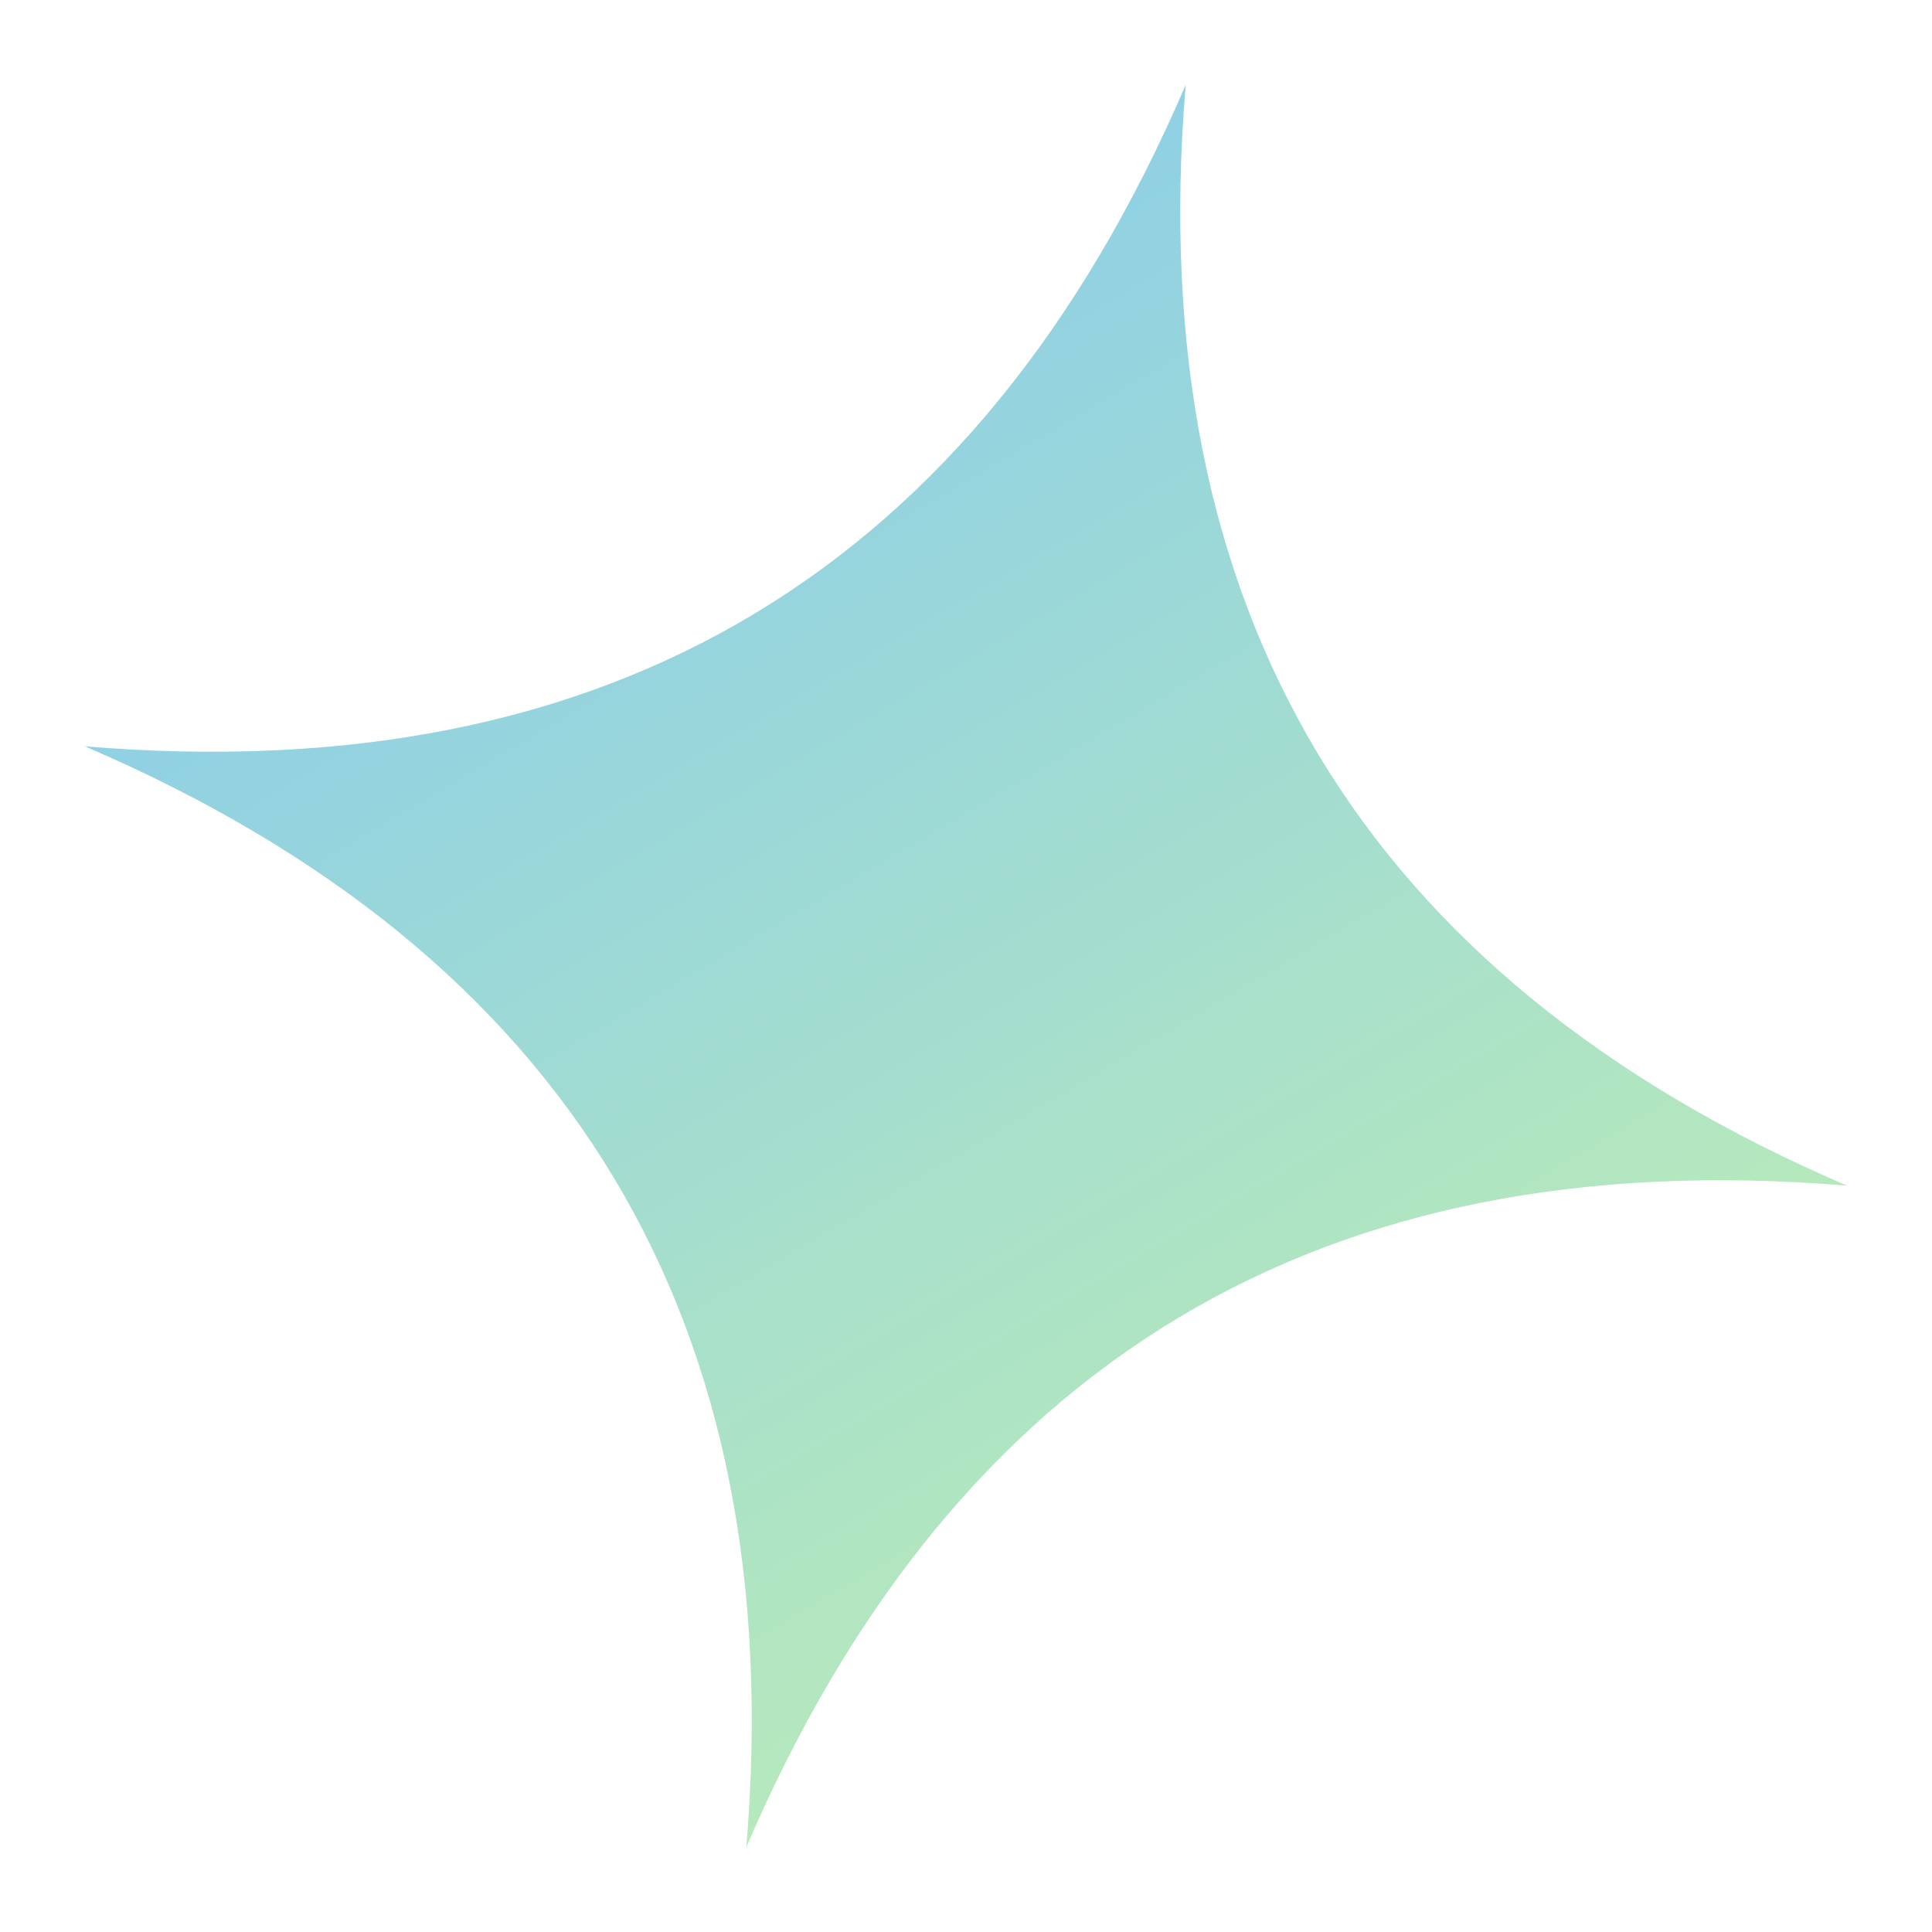
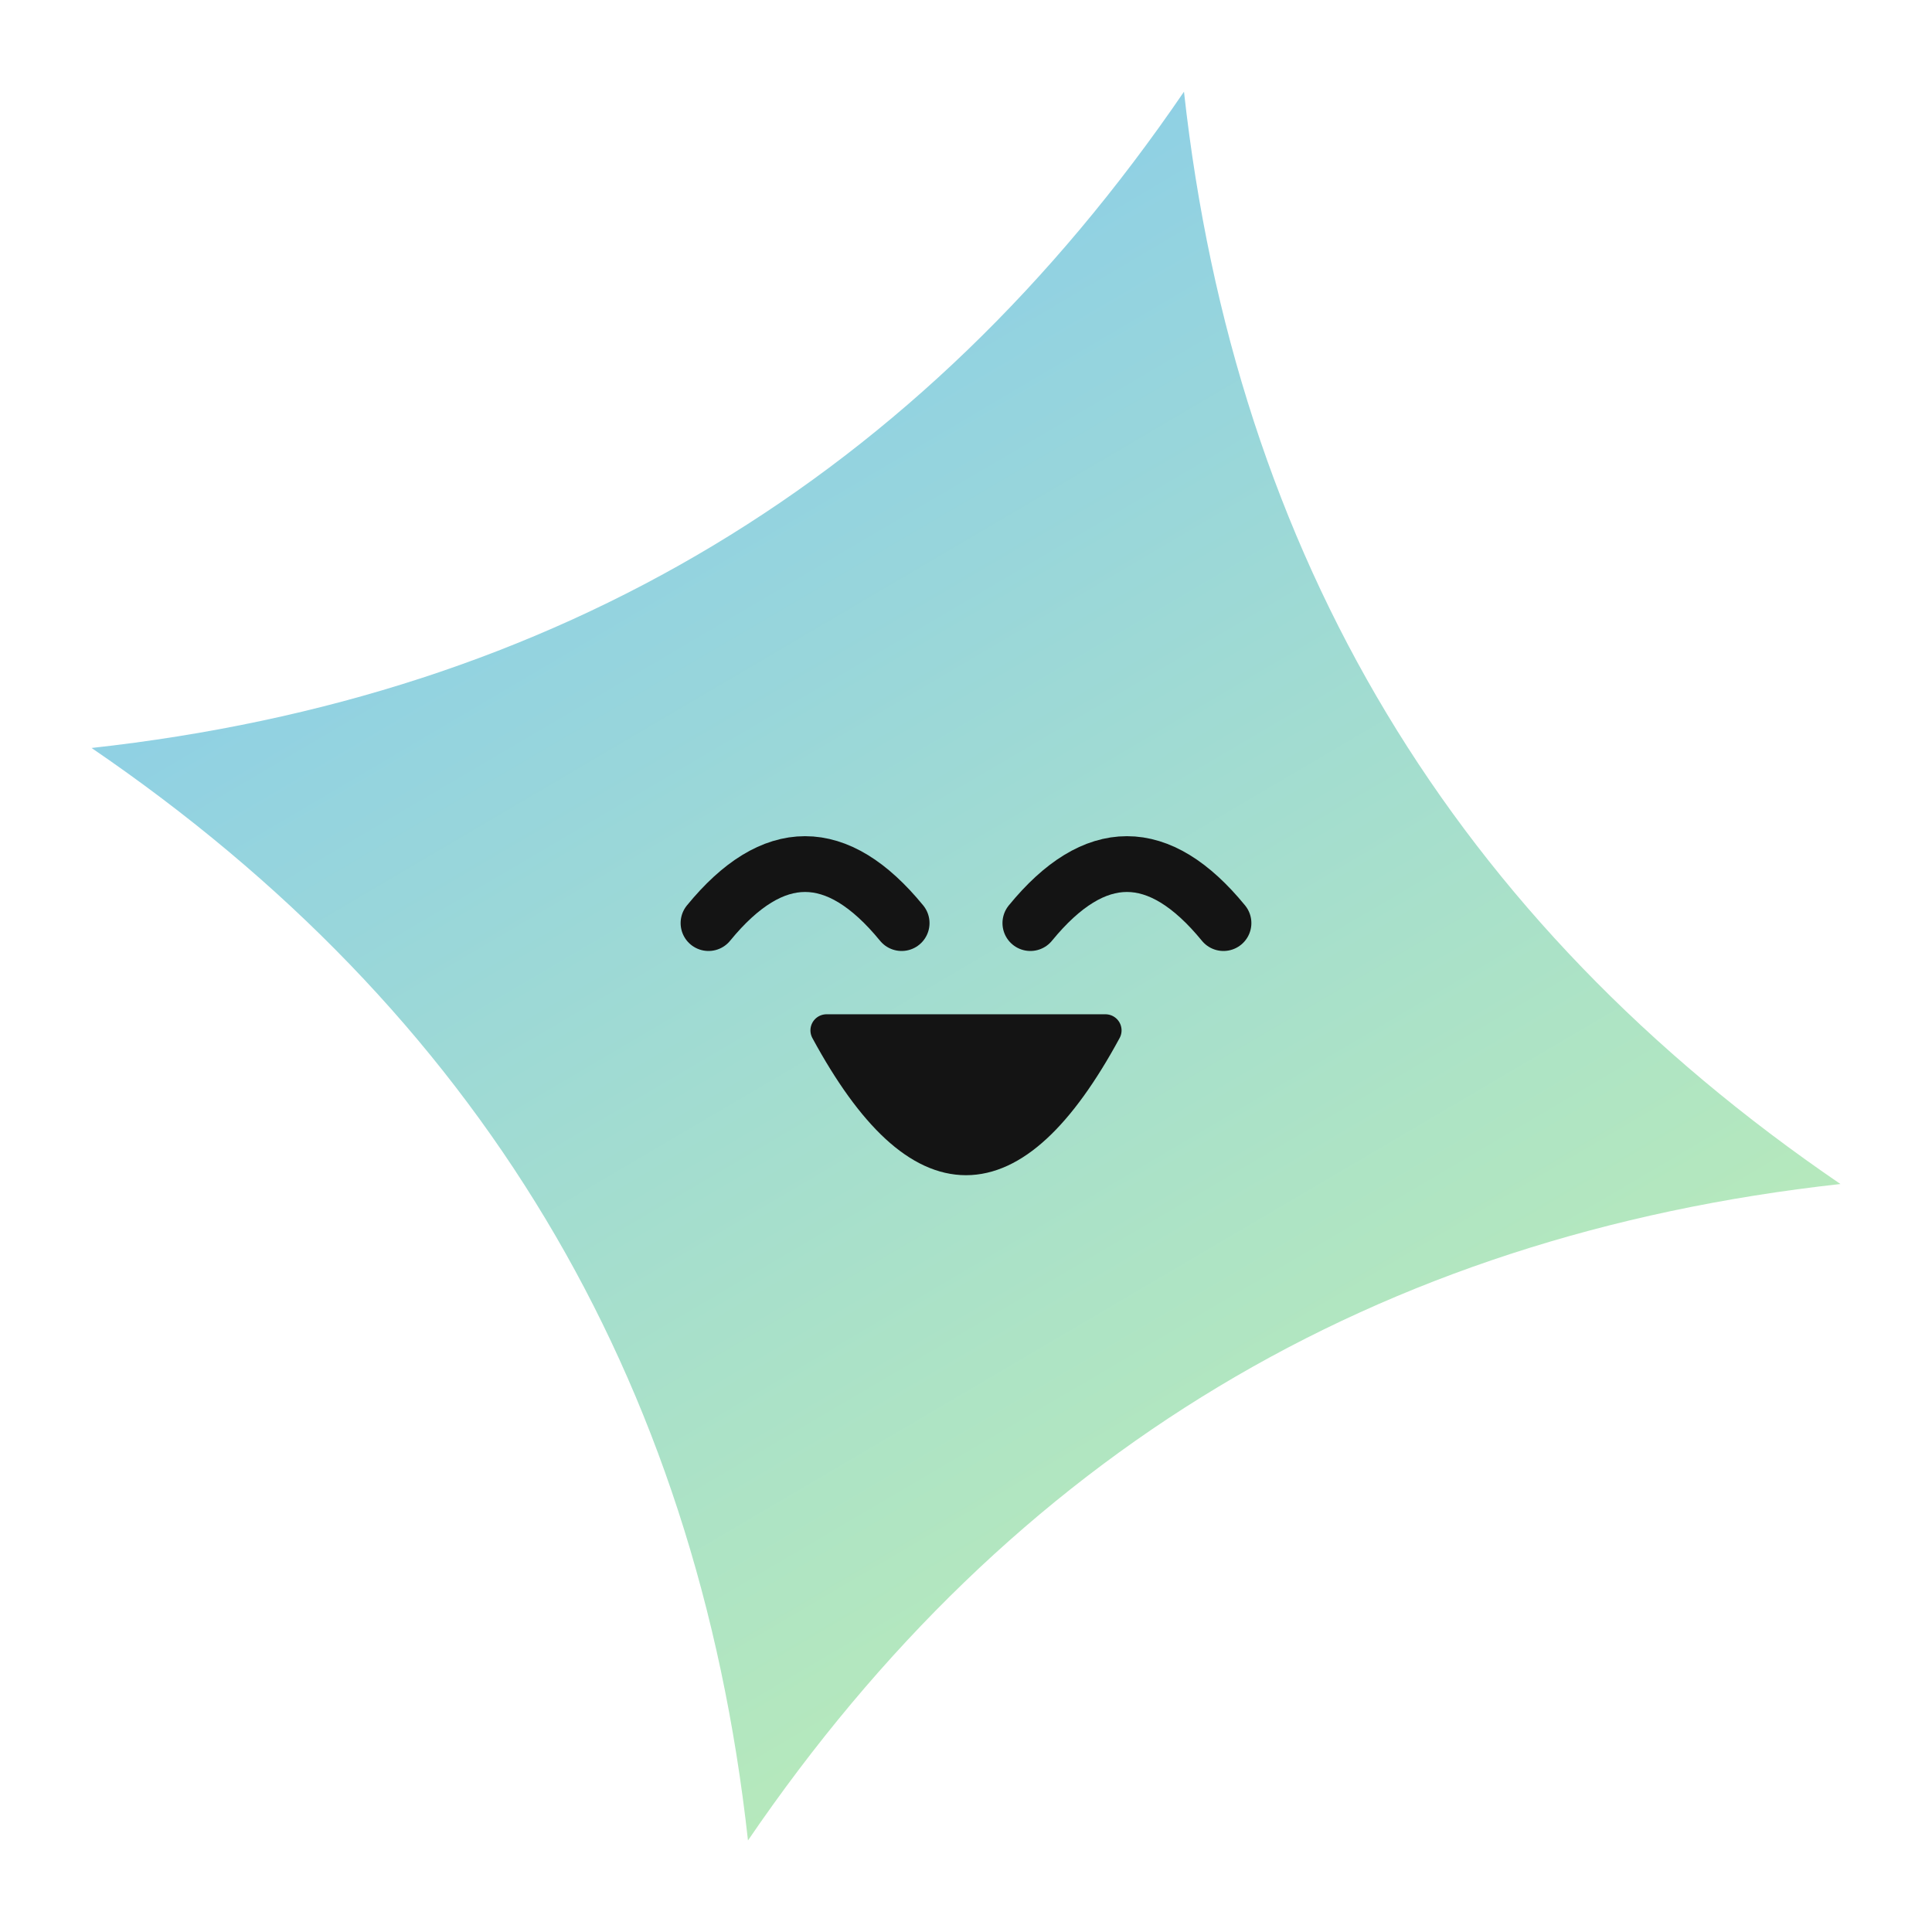
- <svg xmlns="http://www.w3.org/2000/svg" viewBox="0 0 200 200" width="200" height="200" role="img" aria-label="Spark symbol">
+ <svg xmlns="http://www.w3.org/2000/svg" viewBox="119.42 -95.94 130 130" width="130" height="130" role="img" aria-label="Spark symbol">
  <defs>
    <linearGradient id="sg" x1="0" y1="0" x2="1" y2="1">
      <stop offset="0" stop-color="#7CC4F8" />
      <stop offset="1" stop-color="#C9F5A8" />
    </linearGradient>
  </defs>
-   <path d="M100.00 6.00 Q113.16 86.84 194.00 100.00 Q113.16 113.16 100.00 194.00 Q86.84 113.16 6.00 100.00 Q86.84 86.84 100.00 6.00Z" fill="url(#sg)" transform="rotate(14 100 100)" />
+   <g transform="rotate(14 184.42 -30.94)">
+     <path d="M184.42 -91.57 Q200.79 -47.31 245.06 -30.94 Q200.79 -14.57 184.42 29.70 Q168.05 -14.57 123.78 -30.94 Q168.05 -47.31 184.42 -91.57Z" fill="url(#sg)" />
+   </g>
+   <g transform="translate(184.42 -30.94)">
+     <g transform="scale(0.7219)" fill="none" stroke="#141414" stroke-width="5.2" stroke-linecap="round" stroke-linejoin="round">
+       <path d="M-24 -4 Q-15 -15 -6 -4" />
+       <path d="M6 -4 Q15 -15 24 -4" />
+       <path d="M-13 6 Q0 30 13 6 Z" fill="#141414" stroke-width="3" />
+     </g>
+   </g>
</svg>
